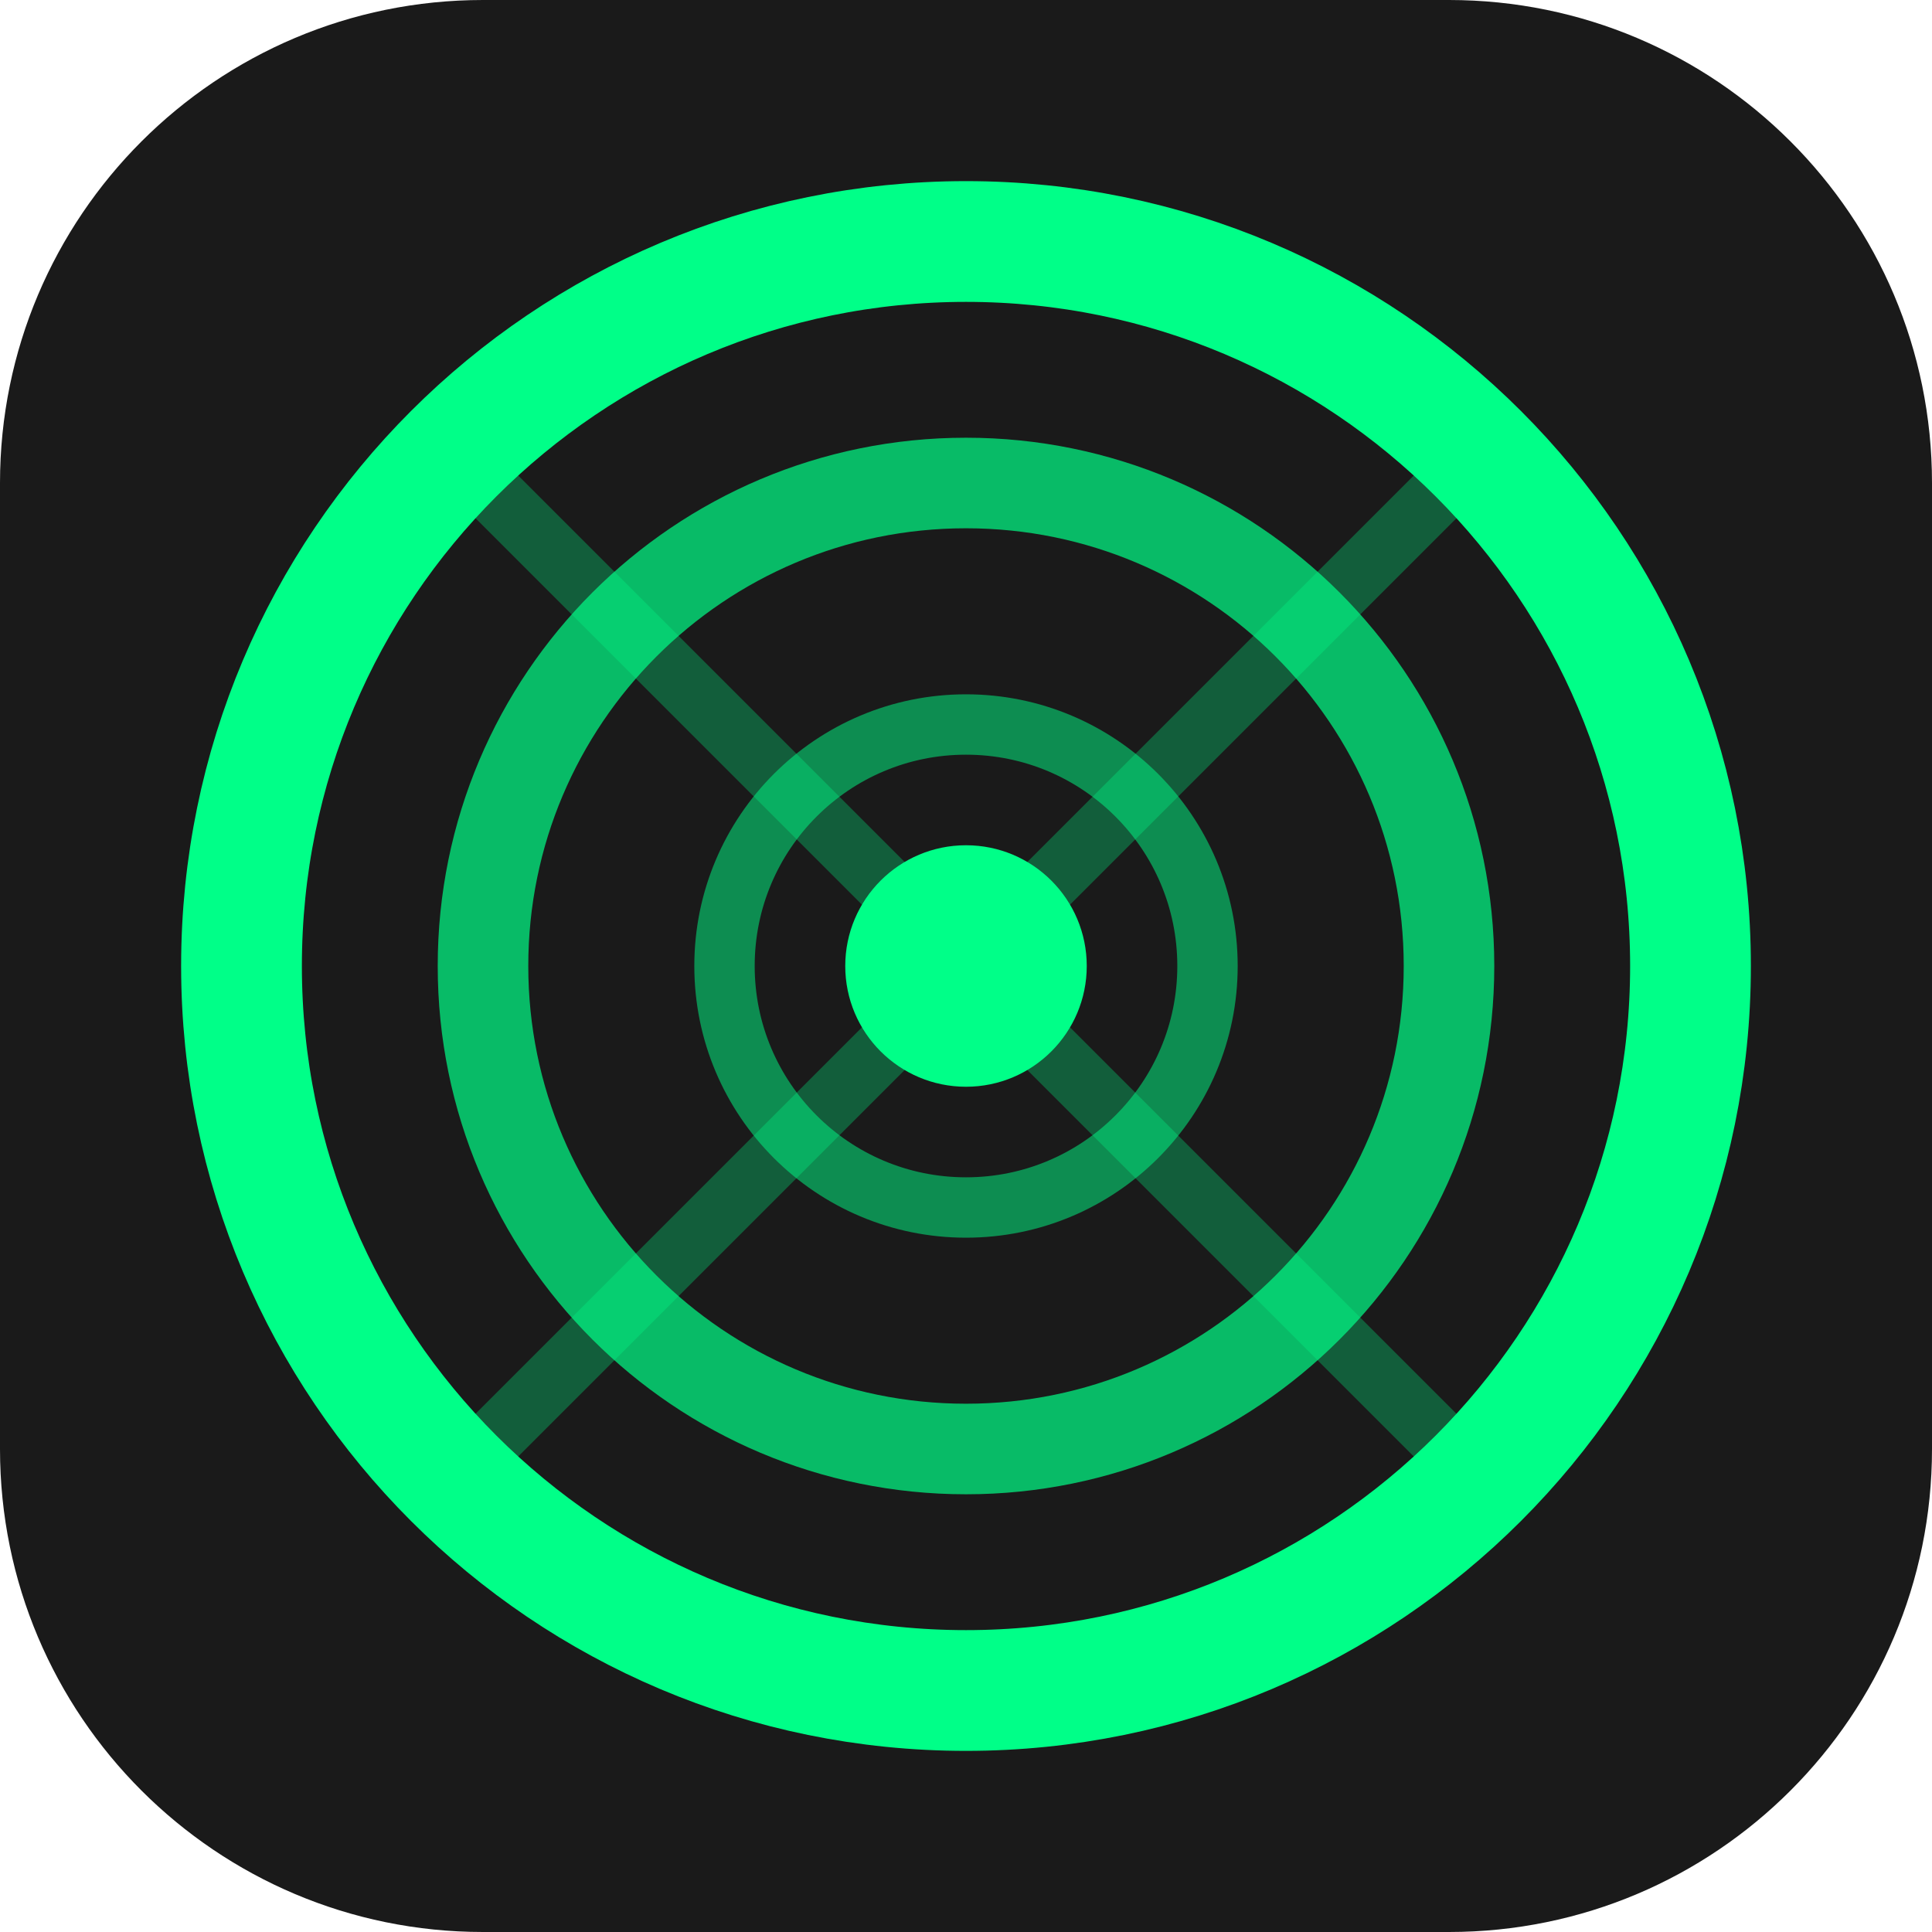
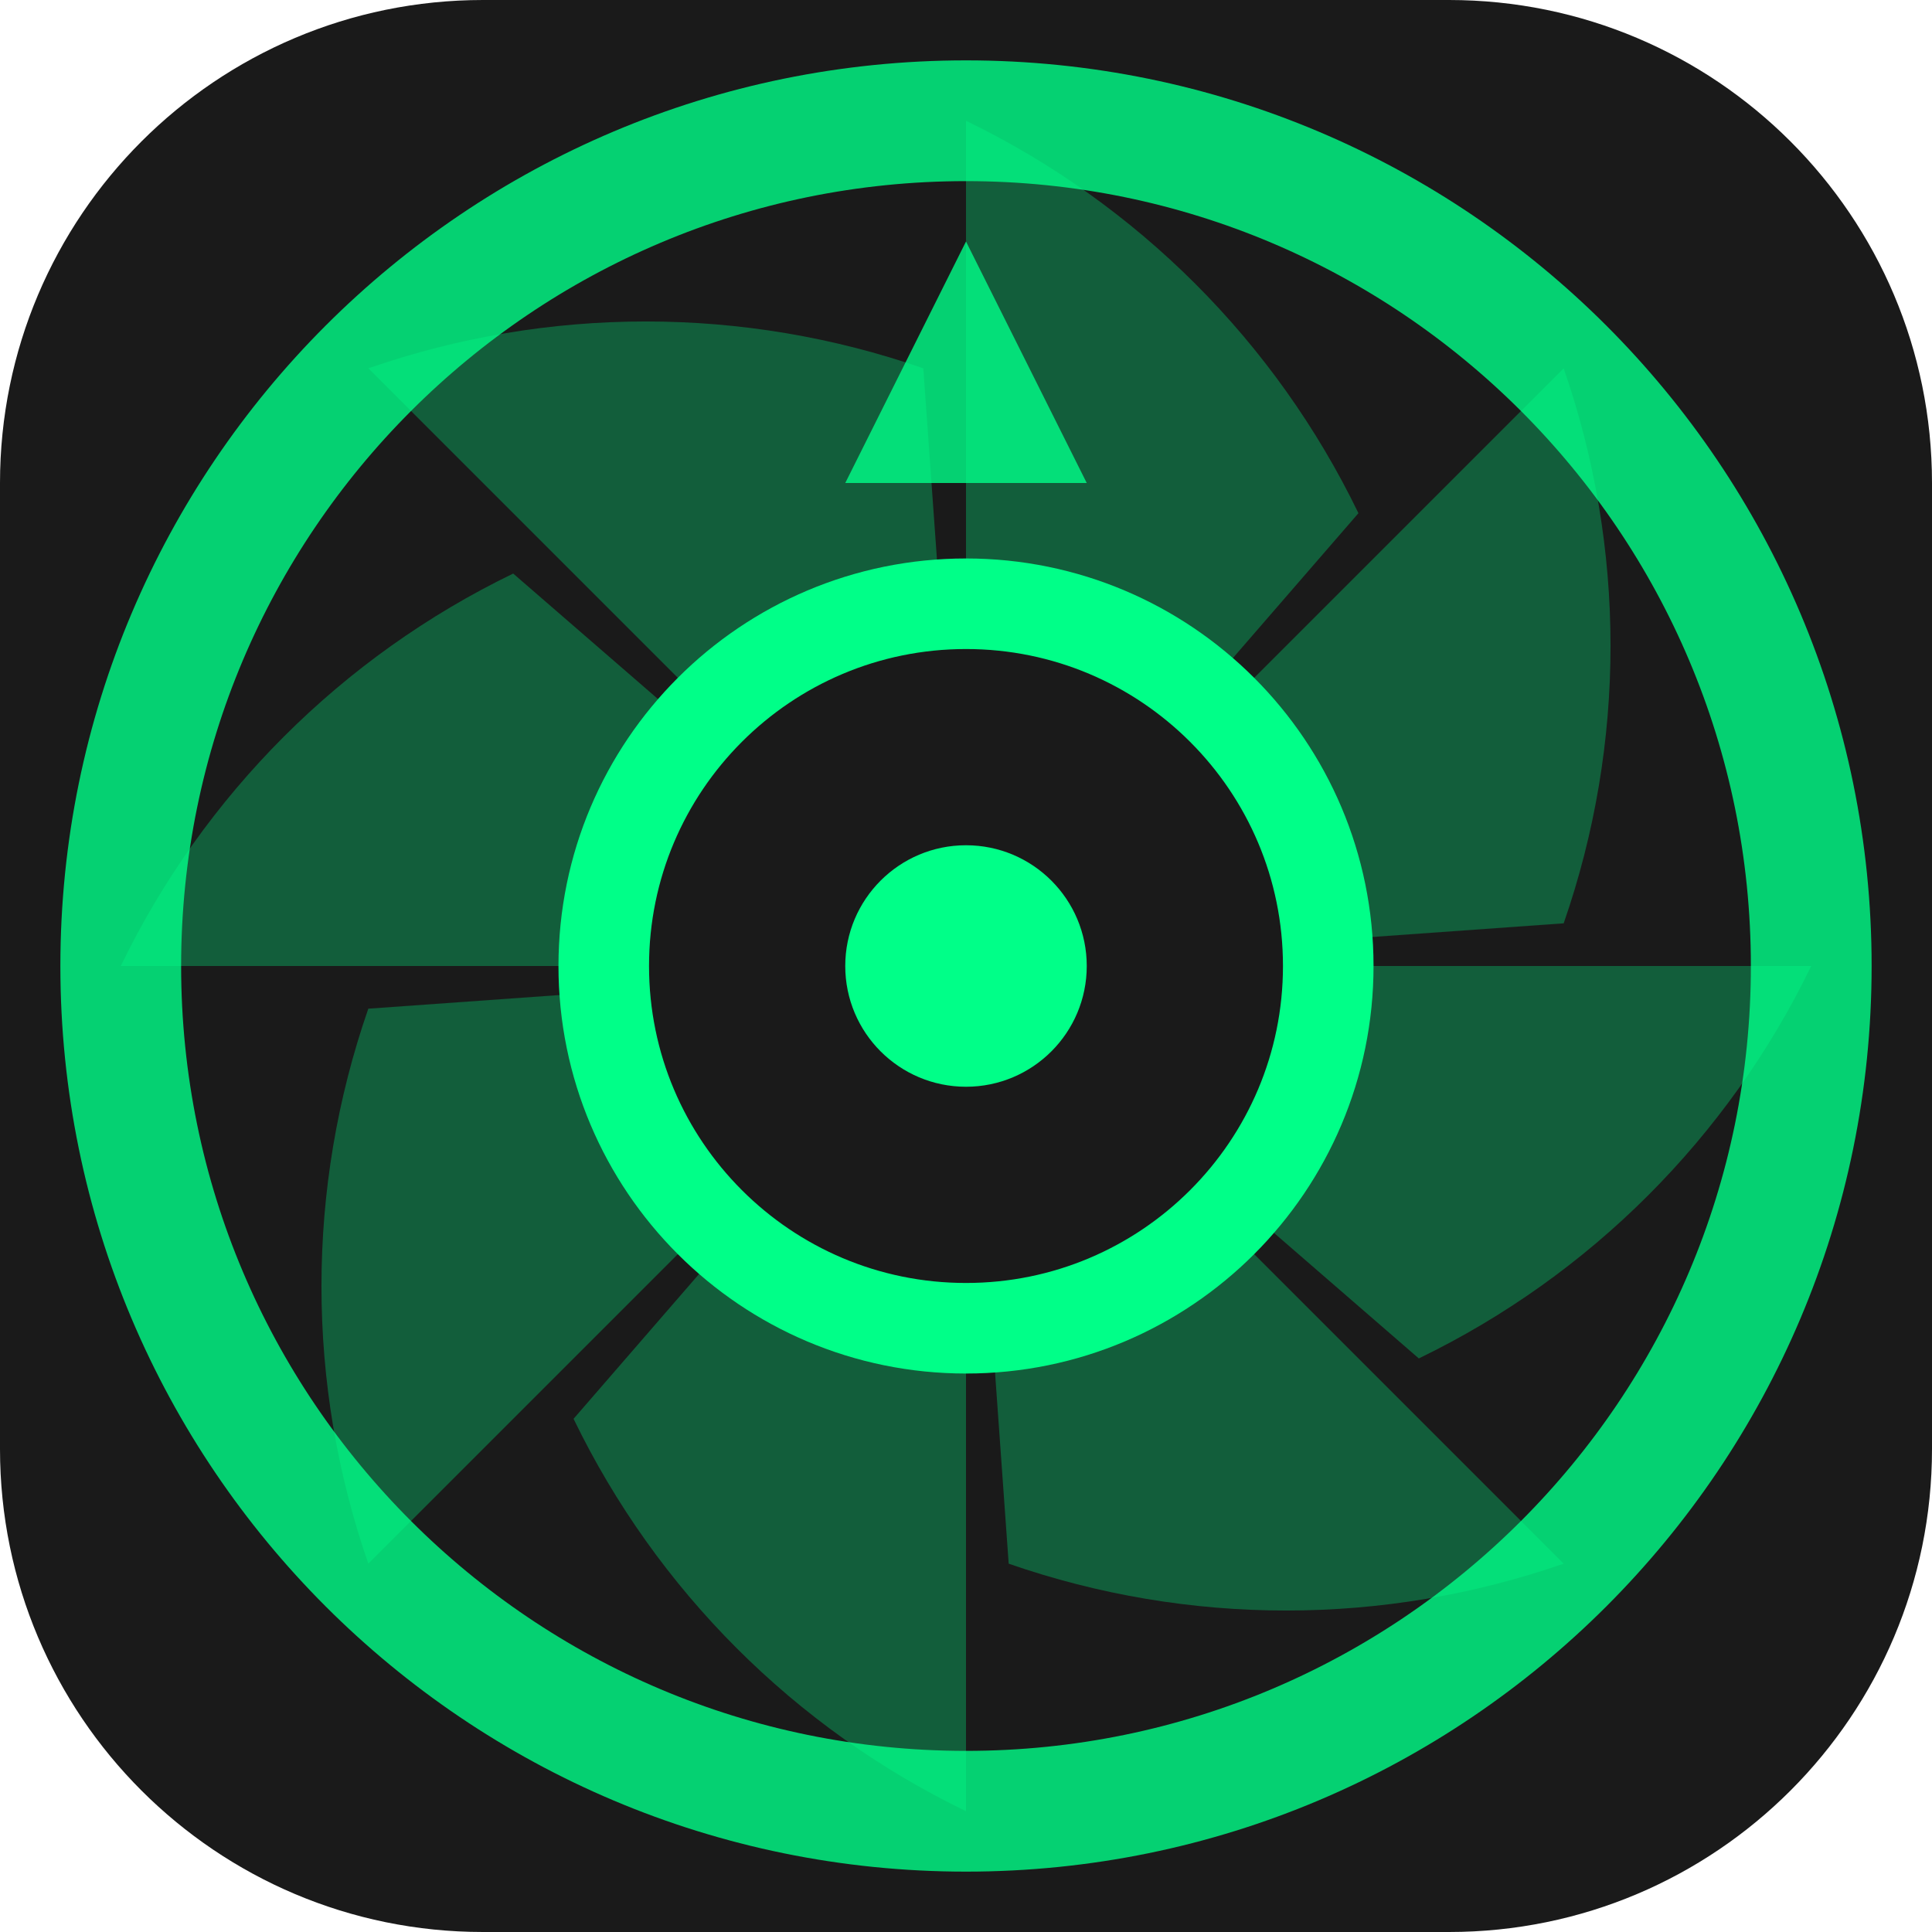
<svg xmlns="http://www.w3.org/2000/svg" width="32" height="32" viewBox="0 0 32 32" fill="none">
  <rect width="32" height="32" rx="8" fill="#1a1a1a" />
-   <circle cx="16" cy="16" r="12" fill="none" stroke="#00ff88" stroke-width="2" />
-   <circle cx="16" cy="16" r="8" fill="none" stroke="#00ff88" stroke-width="1.5" opacity="0.7" />
-   <circle cx="16" cy="16" r="4" fill="none" stroke="#00ff88" stroke-width="1" opacity="0.5" />
+   <circle cx="16" cy="16" r="14" fill="none" stroke="#00ff88" stroke-width="2" opacity="0.8" />
+   <g transform="rotate(0 16 16)">
+     <path d="M16 2 A14 14 0 0 1 22.5 8.5 L16 16 Z" fill="#00ff88" opacity="0.3" />
+   </g>
+   <g transform="rotate(45 16 16)">
+     <path d="M16 2 A14 14 0 0 1 22.5 8.5 L16 16 Z" fill="#00ff88" opacity="0.3" />
+   </g>
+   <g transform="rotate(90 16 16)">
+     <path d="M16 2 A14 14 0 0 1 22.5 8.5 L16 16 Z" fill="#00ff88" opacity="0.3" />
+   </g>
+   <g transform="rotate(135 16 16)">
+     <path d="M16 2 A14 14 0 0 1 22.5 8.5 L16 16 Z" fill="#00ff88" opacity="0.3" />
+   </g>
+   <g transform="rotate(180 16 16)">
+     <path d="M16 2 A14 14 0 0 1 22.5 8.5 L16 16 Z" fill="#00ff88" opacity="0.3" />
+   </g>
+   <g transform="rotate(225 16 16)">
+     <path d="M16 2 A14 14 0 0 1 22.5 8.5 L16 16 Z" fill="#00ff88" opacity="0.3" />
+   </g>
+   <g transform="rotate(270 16 16)">
+     <path d="M16 2 A14 14 0 0 1 22.5 8.5 L16 16 Z" fill="#00ff88" opacity="0.3" />
+   </g>
+   <g transform="rotate(315 16 16)">
+     <path d="M16 2 A14 14 0 0 1 22.5 8.5 L16 16 Z" fill="#00ff88" opacity="0.3" />
+   </g>
+   <circle cx="16" cy="16" r="6" fill="#1a1a1a" stroke="#00ff88" stroke-width="1.5" />
  <circle cx="16" cy="16" r="2" fill="#00ff88" />
-   <path d="M8 8l16 16M24 8L8 24" stroke="#00ff88" stroke-width="1" opacity="0.3" />
+   <polygon points="16,4 18,8 14,8" fill="#00ff88" opacity="0.8" />
</svg>
